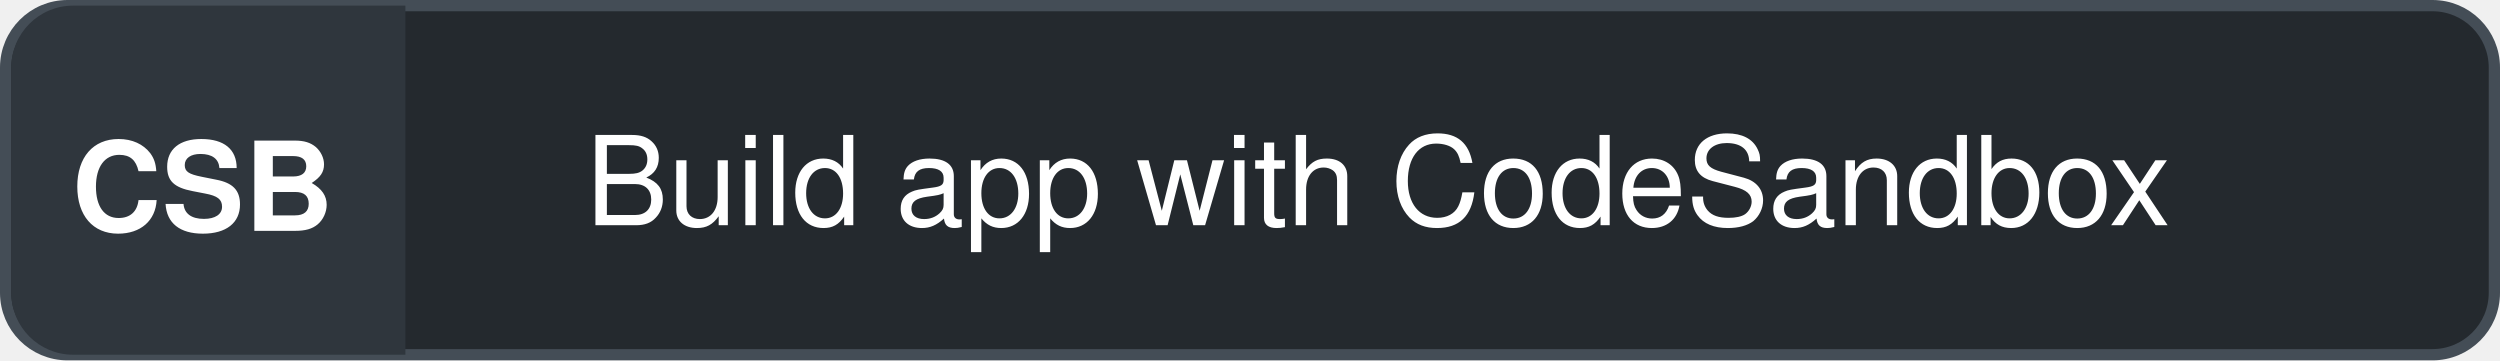
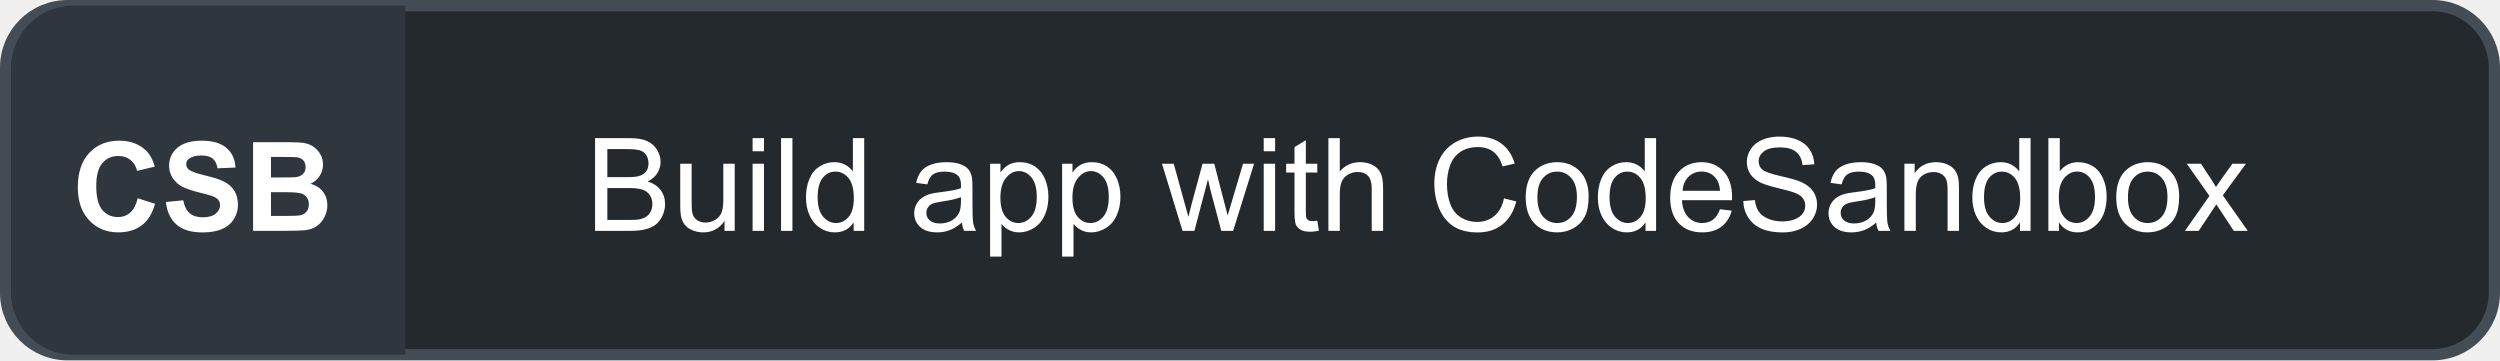
<svg xmlns="http://www.w3.org/2000/svg" fill="none" height="32" viewBox="0 0 222 32" width="222" role="img" aria-label="Build app with CodeSandbox">
  <rect x="0.5" y="0.5" width="221" height="31" rx="5.5" fill="#24292e" stroke="#444d56" />
  <path d="m6.5.5h29.5v31h-29.5c-3.038 0-5.5-2.462-5.5-5.5v-20c0-3.038 2.462-5.5 5.5-5.5z" fill="#2f363d" />
-   <text x="18" y="20.5" font-family="-apple-system,Segoe UI,Helvetica,Arial,sans-serif" font-size="11" font-weight="700" fill="#fff" text-anchor="middle">CSB</text>
-   <text x="52" y="20" font-family="-apple-system,Segoe UI,Helvetica,Arial,sans-serif" font-size="11" font-weight="500" fill="#fff">Build app with CodeSandbox</text>
+   <path fill="#fff" d="M12.226 17.605 13.768 18.094Q13.413 19.383 12.589 20.009Q11.764 20.634 10.497 20.634Q8.928 20.634 7.918 19.563Q6.909 18.491 6.909 16.633Q6.909 14.667 7.924 13.579Q8.939 12.492 10.593 12.492Q12.038 12.492 12.94 13.346Q13.478 13.851 13.746 14.796L12.172 15.172Q12.033 14.56 11.59 14.205Q11.146 13.851 10.513 13.851Q9.637 13.851 9.092 14.479Q8.547 15.107 8.547 16.515Q8.547 18.008 9.084 18.642Q9.621 19.275 10.48 19.275Q11.114 19.275 11.571 18.873Q12.027 18.47 12.226 17.605ZM14.729 17.938 16.276 17.788Q16.416 18.566 16.843 18.932Q17.27 19.297 17.995 19.297Q18.763 19.297 19.152 18.972Q19.542 18.647 19.542 18.212Q19.542 17.933 19.378 17.737Q19.214 17.541 18.806 17.396Q18.526 17.299 17.533 17.052Q16.254 16.735 15.739 16.273Q15.014 15.623 15.014 14.688Q15.014 14.087 15.355 13.563Q15.696 13.04 16.338 12.766Q16.979 12.492 17.887 12.492Q19.37 12.492 20.119 13.142Q20.868 13.792 20.906 14.876L19.316 14.946Q19.214 14.339 18.878 14.073Q18.542 13.808 17.871 13.808Q17.178 13.808 16.786 14.092Q16.534 14.275 16.534 14.581Q16.534 14.86 16.77 15.059Q17.071 15.312 18.231 15.585Q19.391 15.859 19.947 16.152Q20.503 16.445 20.817 16.952Q21.131 17.46 21.131 18.207Q21.131 18.883 20.755 19.474Q20.379 20.065 19.692 20.352Q19.004 20.64 17.979 20.64Q16.485 20.64 15.685 19.949Q14.885 19.259 14.729 17.938ZM22.474 12.626H25.622Q26.556 12.626 27.015 12.704Q27.475 12.782 27.837 13.029Q28.2 13.276 28.441 13.687Q28.683 14.098 28.683 14.608Q28.683 15.161 28.385 15.623Q28.087 16.085 27.577 16.316Q28.296 16.525 28.683 17.03Q29.07 17.535 29.07 18.217Q29.07 18.754 28.82 19.262Q28.57 19.77 28.138 20.073Q27.706 20.376 27.072 20.446Q26.674 20.489 25.154 20.5H22.474ZM24.064 13.937V15.757H25.106Q26.035 15.757 26.261 15.73Q26.669 15.682 26.903 15.448Q27.136 15.215 27.136 14.833Q27.136 14.468 26.935 14.24Q26.733 14.012 26.336 13.963Q26.1 13.937 24.977 13.937ZM24.064 17.068V19.173H25.536Q26.395 19.173 26.626 19.125Q26.98 19.061 27.203 18.811Q27.426 18.561 27.426 18.142Q27.426 17.788 27.254 17.541Q27.083 17.293 26.758 17.181Q26.433 17.068 25.348 17.068Z" />
+   <path fill="#fff" d="M52.842 20.5V12.268H55.931Q56.874 12.268 57.444 12.518Q58.014 12.768 58.337 13.287Q58.66 13.807 58.66 14.374Q58.66 14.902 58.373 15.368Q58.087 15.834 57.509 16.12Q58.255 16.339 58.657 16.867Q59.058 17.395 59.058 18.114Q59.058 18.692 58.814 19.189Q58.57 19.686 58.21 19.955Q57.851 20.225 57.309 20.362Q56.767 20.5 55.981 20.5ZM53.932 15.727H55.712Q56.436 15.727 56.75 15.632Q57.166 15.508 57.377 15.222Q57.587 14.935 57.587 14.503Q57.587 14.093 57.391 13.781Q57.194 13.47 56.829 13.355Q56.464 13.24 55.577 13.24H53.932ZM53.932 19.529H55.981Q56.509 19.529 56.722 19.489Q57.099 19.422 57.351 19.265Q57.604 19.107 57.767 18.807Q57.93 18.507 57.93 18.114Q57.93 17.653 57.694 17.313Q57.458 16.974 57.04 16.836Q56.621 16.698 55.835 16.698H53.932ZM64.337 20.5V19.624Q63.64 20.635 62.444 20.635Q61.917 20.635 61.459 20.433Q61.001 20.23 60.779 19.924Q60.558 19.618 60.468 19.175Q60.406 18.877 60.406 18.231V14.537H61.417V17.844Q61.417 18.636 61.479 18.911Q61.574 19.31 61.883 19.537Q62.192 19.764 62.646 19.764Q63.101 19.764 63.5 19.531Q63.899 19.298 64.064 18.897Q64.23 18.495 64.23 17.732V14.537H65.241V20.5ZM66.83 13.43V12.268H67.841V13.43ZM66.83 20.5V14.537H67.841V20.5ZM69.357 20.5V12.268H70.367V20.5ZM75.803 20.5V19.748Q75.236 20.635 74.135 20.635Q73.422 20.635 72.824 20.242Q72.226 19.849 71.898 19.144Q71.569 18.439 71.569 17.524Q71.569 16.631 71.867 15.904Q72.164 15.177 72.76 14.789Q73.355 14.402 74.09 14.402Q74.629 14.402 75.051 14.629Q75.472 14.857 75.736 15.222V12.268H76.741V20.5ZM72.608 17.524Q72.608 18.669 73.091 19.237Q73.574 19.804 74.231 19.804Q74.893 19.804 75.357 19.262Q75.82 18.72 75.82 17.608Q75.82 16.384 75.348 15.811Q74.876 15.239 74.186 15.239Q73.512 15.239 73.06 15.789Q72.608 16.339 72.608 17.524ZM85.416 19.764Q84.855 20.242 84.335 20.438Q83.816 20.635 83.221 20.635Q82.238 20.635 81.71 20.155Q81.182 19.675 81.182 18.928Q81.182 18.49 81.382 18.128Q81.581 17.765 81.904 17.546Q82.227 17.327 82.631 17.215Q82.929 17.136 83.53 17.063Q84.754 16.917 85.332 16.715Q85.338 16.508 85.338 16.451Q85.338 15.834 85.051 15.581Q84.664 15.239 83.9 15.239Q83.187 15.239 82.847 15.488Q82.508 15.738 82.345 16.373L81.356 16.238Q81.491 15.604 81.8 15.213Q82.109 14.823 82.693 14.612Q83.277 14.402 84.046 14.402Q84.81 14.402 85.287 14.582Q85.764 14.761 85.989 15.034Q86.214 15.306 86.303 15.721Q86.354 15.98 86.354 16.654V18.001Q86.354 19.411 86.419 19.784Q86.483 20.157 86.674 20.5H85.618Q85.461 20.186 85.416 19.764ZM85.332 17.507Q84.782 17.732 83.681 17.889Q83.058 17.979 82.8 18.091Q82.541 18.203 82.401 18.42Q82.26 18.636 82.26 18.9Q82.26 19.304 82.567 19.573Q82.873 19.843 83.462 19.843Q84.046 19.843 84.501 19.588Q84.956 19.332 85.169 18.888Q85.332 18.546 85.332 17.878ZM87.921 22.785V14.537H88.842V15.312Q89.167 14.857 89.577 14.629Q89.987 14.402 90.571 14.402Q91.335 14.402 91.919 14.795Q92.503 15.188 92.8 15.904Q93.098 16.62 93.098 17.473Q93.098 18.389 92.769 19.121Q92.441 19.854 91.815 20.245Q91.189 20.635 90.498 20.635Q89.993 20.635 89.591 20.421Q89.19 20.208 88.931 19.882V22.785ZM88.836 17.552Q88.836 18.703 89.302 19.253Q89.768 19.804 90.431 19.804Q91.104 19.804 91.585 19.234Q92.065 18.664 92.065 17.468Q92.065 16.328 91.596 15.761Q91.127 15.194 90.476 15.194Q89.83 15.194 89.333 15.797Q88.836 16.401 88.836 17.552ZM94.316 22.785V14.537H95.237V15.312Q95.563 14.857 95.973 14.629Q96.383 14.402 96.967 14.402Q97.73 14.402 98.314 14.795Q98.898 15.188 99.196 15.904Q99.494 16.62 99.494 17.473Q99.494 18.389 99.165 19.121Q98.837 19.854 98.211 20.245Q97.584 20.635 96.894 20.635Q96.388 20.635 95.987 20.421Q95.585 20.208 95.327 19.882V22.785ZM95.232 17.552Q95.232 18.703 95.698 19.253Q96.164 19.804 96.826 19.804Q97.5 19.804 97.98 19.234Q98.46 18.664 98.46 17.468Q98.46 16.328 97.992 15.761Q97.523 15.194 96.871 15.194Q96.226 15.194 95.729 15.797Q95.232 16.401 95.232 17.552ZM105.008 20.5 103.183 14.537H104.227L105.176 17.979L105.53 19.259Q105.552 19.164 105.839 18.029L106.788 14.537H107.827L108.719 17.996L109.017 19.135L109.36 17.984L110.382 14.537H111.364L109.5 20.5H108.45L107.501 16.929L107.271 15.912L106.063 20.5ZM112.218 13.43V12.268H113.229V13.43ZM112.218 20.5V14.537H113.229V20.5ZM116.974 19.596 117.12 20.489Q116.693 20.579 116.356 20.579Q115.806 20.579 115.503 20.405Q115.199 20.23 115.076 19.947Q114.952 19.663 114.952 18.754V15.323H114.211V14.537H114.952V13.06L115.958 12.453V14.537H116.974V15.323H115.958V18.81Q115.958 19.242 116.011 19.366Q116.064 19.489 116.185 19.562Q116.306 19.635 116.53 19.635Q116.699 19.635 116.974 19.596ZM117.962 20.5V12.268H118.973V15.222Q119.68 14.402 120.759 14.402Q121.421 14.402 121.91 14.663Q122.398 14.924 122.609 15.385Q122.819 15.845 122.819 16.721V20.5H121.809V16.721Q121.809 15.963 121.48 15.618Q121.152 15.272 120.551 15.272Q120.102 15.272 119.706 15.505Q119.31 15.738 119.141 16.137Q118.973 16.536 118.973 17.238V20.5ZM133.556 17.614 134.645 17.889Q134.302 19.231 133.412 19.936Q132.522 20.64 131.237 20.64Q129.906 20.64 129.072 20.099Q128.238 19.557 127.803 18.529Q127.368 17.501 127.368 16.322Q127.368 15.036 127.859 14.079Q128.35 13.122 129.257 12.625Q130.164 12.128 131.253 12.128Q132.489 12.128 133.331 12.757Q134.173 13.385 134.505 14.525L133.432 14.778Q133.146 13.88 132.601 13.47Q132.056 13.06 131.231 13.06Q130.282 13.06 129.645 13.515Q129.007 13.969 128.749 14.736Q128.491 15.502 128.491 16.317Q128.491 17.367 128.797 18.15Q129.103 18.933 129.749 19.321Q130.394 19.708 131.147 19.708Q132.062 19.708 132.697 19.18Q133.331 18.653 133.556 17.614ZM135.482 17.518Q135.482 15.862 136.403 15.064Q137.172 14.402 138.278 14.402Q139.508 14.402 140.288 15.208Q141.069 16.013 141.069 17.434Q141.069 18.585 140.724 19.245Q140.378 19.905 139.718 20.27Q139.059 20.635 138.278 20.635Q137.026 20.635 136.254 19.832Q135.482 19.029 135.482 17.518ZM136.521 17.518Q136.521 18.664 137.02 19.234Q137.52 19.804 138.278 19.804Q139.031 19.804 139.53 19.231Q140.03 18.658 140.03 17.485Q140.03 16.378 139.527 15.808Q139.025 15.239 138.278 15.239Q137.52 15.239 137.02 15.806Q136.521 16.373 136.521 17.518ZM146.123 20.5V19.748Q145.555 20.635 144.455 20.635Q143.742 20.635 143.144 20.242Q142.546 19.849 142.217 19.144Q141.889 18.439 141.889 17.524Q141.889 16.631 142.186 15.904Q142.484 15.177 143.079 14.789Q143.674 14.402 144.41 14.402Q144.949 14.402 145.37 14.629Q145.791 14.857 146.055 15.222V12.268H147.06V20.5ZM142.927 17.524Q142.927 18.669 143.41 19.237Q143.893 19.804 144.55 19.804Q145.213 19.804 145.676 19.262Q146.139 18.72 146.139 17.608Q146.139 16.384 145.668 15.811Q145.196 15.239 144.505 15.239Q143.832 15.239 143.38 15.789Q142.927 16.339 142.927 17.524ZM152.732 18.58 153.776 18.709Q153.529 19.624 152.861 20.129Q152.193 20.635 151.154 20.635Q149.845 20.635 149.079 19.829Q148.312 19.023 148.312 17.569Q148.312 16.064 149.087 15.233Q149.862 14.402 151.098 14.402Q152.294 14.402 153.052 15.216Q153.81 16.03 153.81 17.507Q153.81 17.597 153.804 17.777H149.357Q149.413 18.759 149.913 19.281Q150.413 19.804 151.159 19.804Q151.715 19.804 152.108 19.512Q152.501 19.22 152.732 18.58ZM149.413 16.946H152.743Q152.676 16.193 152.361 15.817Q151.878 15.233 151.109 15.233Q150.413 15.233 149.938 15.699Q149.464 16.165 149.413 16.946ZM154.804 17.855 155.831 17.765Q155.904 18.383 156.171 18.779Q156.438 19.175 156.999 19.419Q157.561 19.663 158.263 19.663Q158.886 19.663 159.363 19.478Q159.841 19.293 160.074 18.97Q160.307 18.647 160.307 18.265Q160.307 17.878 160.082 17.589Q159.857 17.299 159.341 17.103Q159.01 16.974 157.875 16.701Q156.741 16.429 156.286 16.188Q155.697 15.879 155.407 15.421Q155.118 14.963 155.118 14.396Q155.118 13.773 155.472 13.231Q155.826 12.689 156.505 12.408Q157.185 12.128 158.016 12.128Q158.931 12.128 159.63 12.422Q160.329 12.717 160.705 13.29Q161.082 13.863 161.11 14.587L160.065 14.666Q159.981 13.885 159.495 13.487Q159.01 13.088 158.061 13.088Q157.072 13.088 156.62 13.45Q156.168 13.812 156.168 14.323Q156.168 14.767 156.488 15.053Q156.803 15.34 158.131 15.64Q159.459 15.94 159.953 16.165Q160.672 16.496 161.014 17.005Q161.357 17.513 161.357 18.175Q161.357 18.832 160.98 19.413Q160.604 19.995 159.9 20.318Q159.195 20.64 158.313 20.64Q157.196 20.64 156.441 20.315Q155.685 19.989 155.256 19.335Q154.826 18.681 154.804 17.855ZM166.607 19.764Q166.045 20.242 165.526 20.438Q165.007 20.635 164.411 20.635Q163.429 20.635 162.901 20.155Q162.373 19.675 162.373 18.928Q162.373 18.49 162.572 18.128Q162.772 17.765 163.095 17.546Q163.417 17.327 163.822 17.215Q164.119 17.136 164.72 17.063Q165.944 16.917 166.523 16.715Q166.528 16.508 166.528 16.451Q166.528 15.834 166.242 15.581Q165.854 15.239 165.091 15.239Q164.378 15.239 164.038 15.488Q163.698 15.738 163.535 16.373L162.547 16.238Q162.682 15.604 162.991 15.213Q163.3 14.823 163.884 14.612Q164.468 14.402 165.237 14.402Q166 14.402 166.478 14.582Q166.955 14.761 167.18 15.034Q167.404 15.306 167.494 15.721Q167.545 15.98 167.545 16.654V18.001Q167.545 19.411 167.609 19.784Q167.674 20.157 167.865 20.5H166.809Q166.652 20.186 166.607 19.764ZM166.523 17.507Q165.972 17.732 164.872 17.889Q164.249 17.979 163.99 18.091Q163.732 18.203 163.592 18.42Q163.451 18.636 163.451 18.9Q163.451 19.304 163.757 19.573Q164.063 19.843 164.653 19.843Q165.237 19.843 165.692 19.588Q166.146 19.332 166.36 18.888Q166.523 18.546 166.523 17.878ZM169.111 20.5V14.537H170.021V15.385Q170.678 14.402 171.919 14.402Q172.458 14.402 172.91 14.596Q173.362 14.789 173.587 15.104Q173.811 15.418 173.901 15.851Q173.957 16.131 173.957 16.833V20.5H172.947V16.873Q172.947 16.255 172.829 15.949Q172.711 15.643 172.41 15.46Q172.11 15.278 171.706 15.278Q171.06 15.278 170.591 15.688Q170.122 16.098 170.122 17.243V20.5ZM179.376 20.5V19.748Q178.809 20.635 177.708 20.635Q176.995 20.635 176.397 20.242Q175.799 19.849 175.471 19.144Q175.142 18.439 175.142 17.524Q175.142 16.631 175.44 15.904Q175.737 15.177 176.333 14.789Q176.928 14.402 177.663 14.402Q178.202 14.402 178.624 14.629Q179.045 14.857 179.309 15.222V12.268H180.314V20.5ZM176.181 17.524Q176.181 18.669 176.664 19.237Q177.147 19.804 177.804 19.804Q178.466 19.804 178.93 19.262Q179.393 18.72 179.393 17.608Q179.393 16.384 178.921 15.811Q178.449 15.239 177.759 15.239Q177.085 15.239 176.633 15.789Q176.181 16.339 176.181 17.524ZM182.835 20.5H181.897V12.268H182.908V15.205Q183.548 14.402 184.542 14.402Q185.092 14.402 185.584 14.624Q186.075 14.845 186.392 15.247Q186.709 15.648 186.889 16.216Q187.069 16.783 187.069 17.428Q187.069 18.961 186.311 19.798Q185.553 20.635 184.491 20.635Q183.436 20.635 182.835 19.753ZM182.824 17.473Q182.824 18.546 183.116 19.023Q183.593 19.804 184.407 19.804Q185.07 19.804 185.553 19.228Q186.036 18.653 186.036 17.513Q186.036 16.345 185.572 15.789Q185.109 15.233 184.452 15.233Q183.79 15.233 183.307 15.808Q182.824 16.384 182.824 17.473ZM187.922 17.518Q187.922 15.862 188.843 15.064Q189.613 14.402 190.719 14.402Q191.948 14.402 192.729 15.208Q193.51 16.013 193.51 17.434Q193.51 18.585 193.164 19.245Q192.819 19.905 192.159 20.27Q191.499 20.635 190.719 20.635Q189.467 20.635 188.694 19.832Q187.922 19.029 187.922 17.518ZM188.961 17.518Q188.961 18.664 189.461 19.234Q189.961 19.804 190.719 19.804Q191.471 19.804 191.971 19.231Q192.471 18.658 192.471 17.485Q192.471 16.378 191.968 15.808Q191.466 15.239 190.719 15.239Q189.961 15.239 189.461 15.806Q188.961 16.373 188.961 17.518ZM194.021 20.5 196.199 17.4 194.183 14.537H195.447L196.362 15.935Q196.62 16.333 196.778 16.603Q197.025 16.232 197.232 15.946L198.238 14.537H199.445L197.384 17.344L199.602 20.5H198.361L197.137 18.647L196.811 18.147L195.245 20.5Z" />
</svg>
